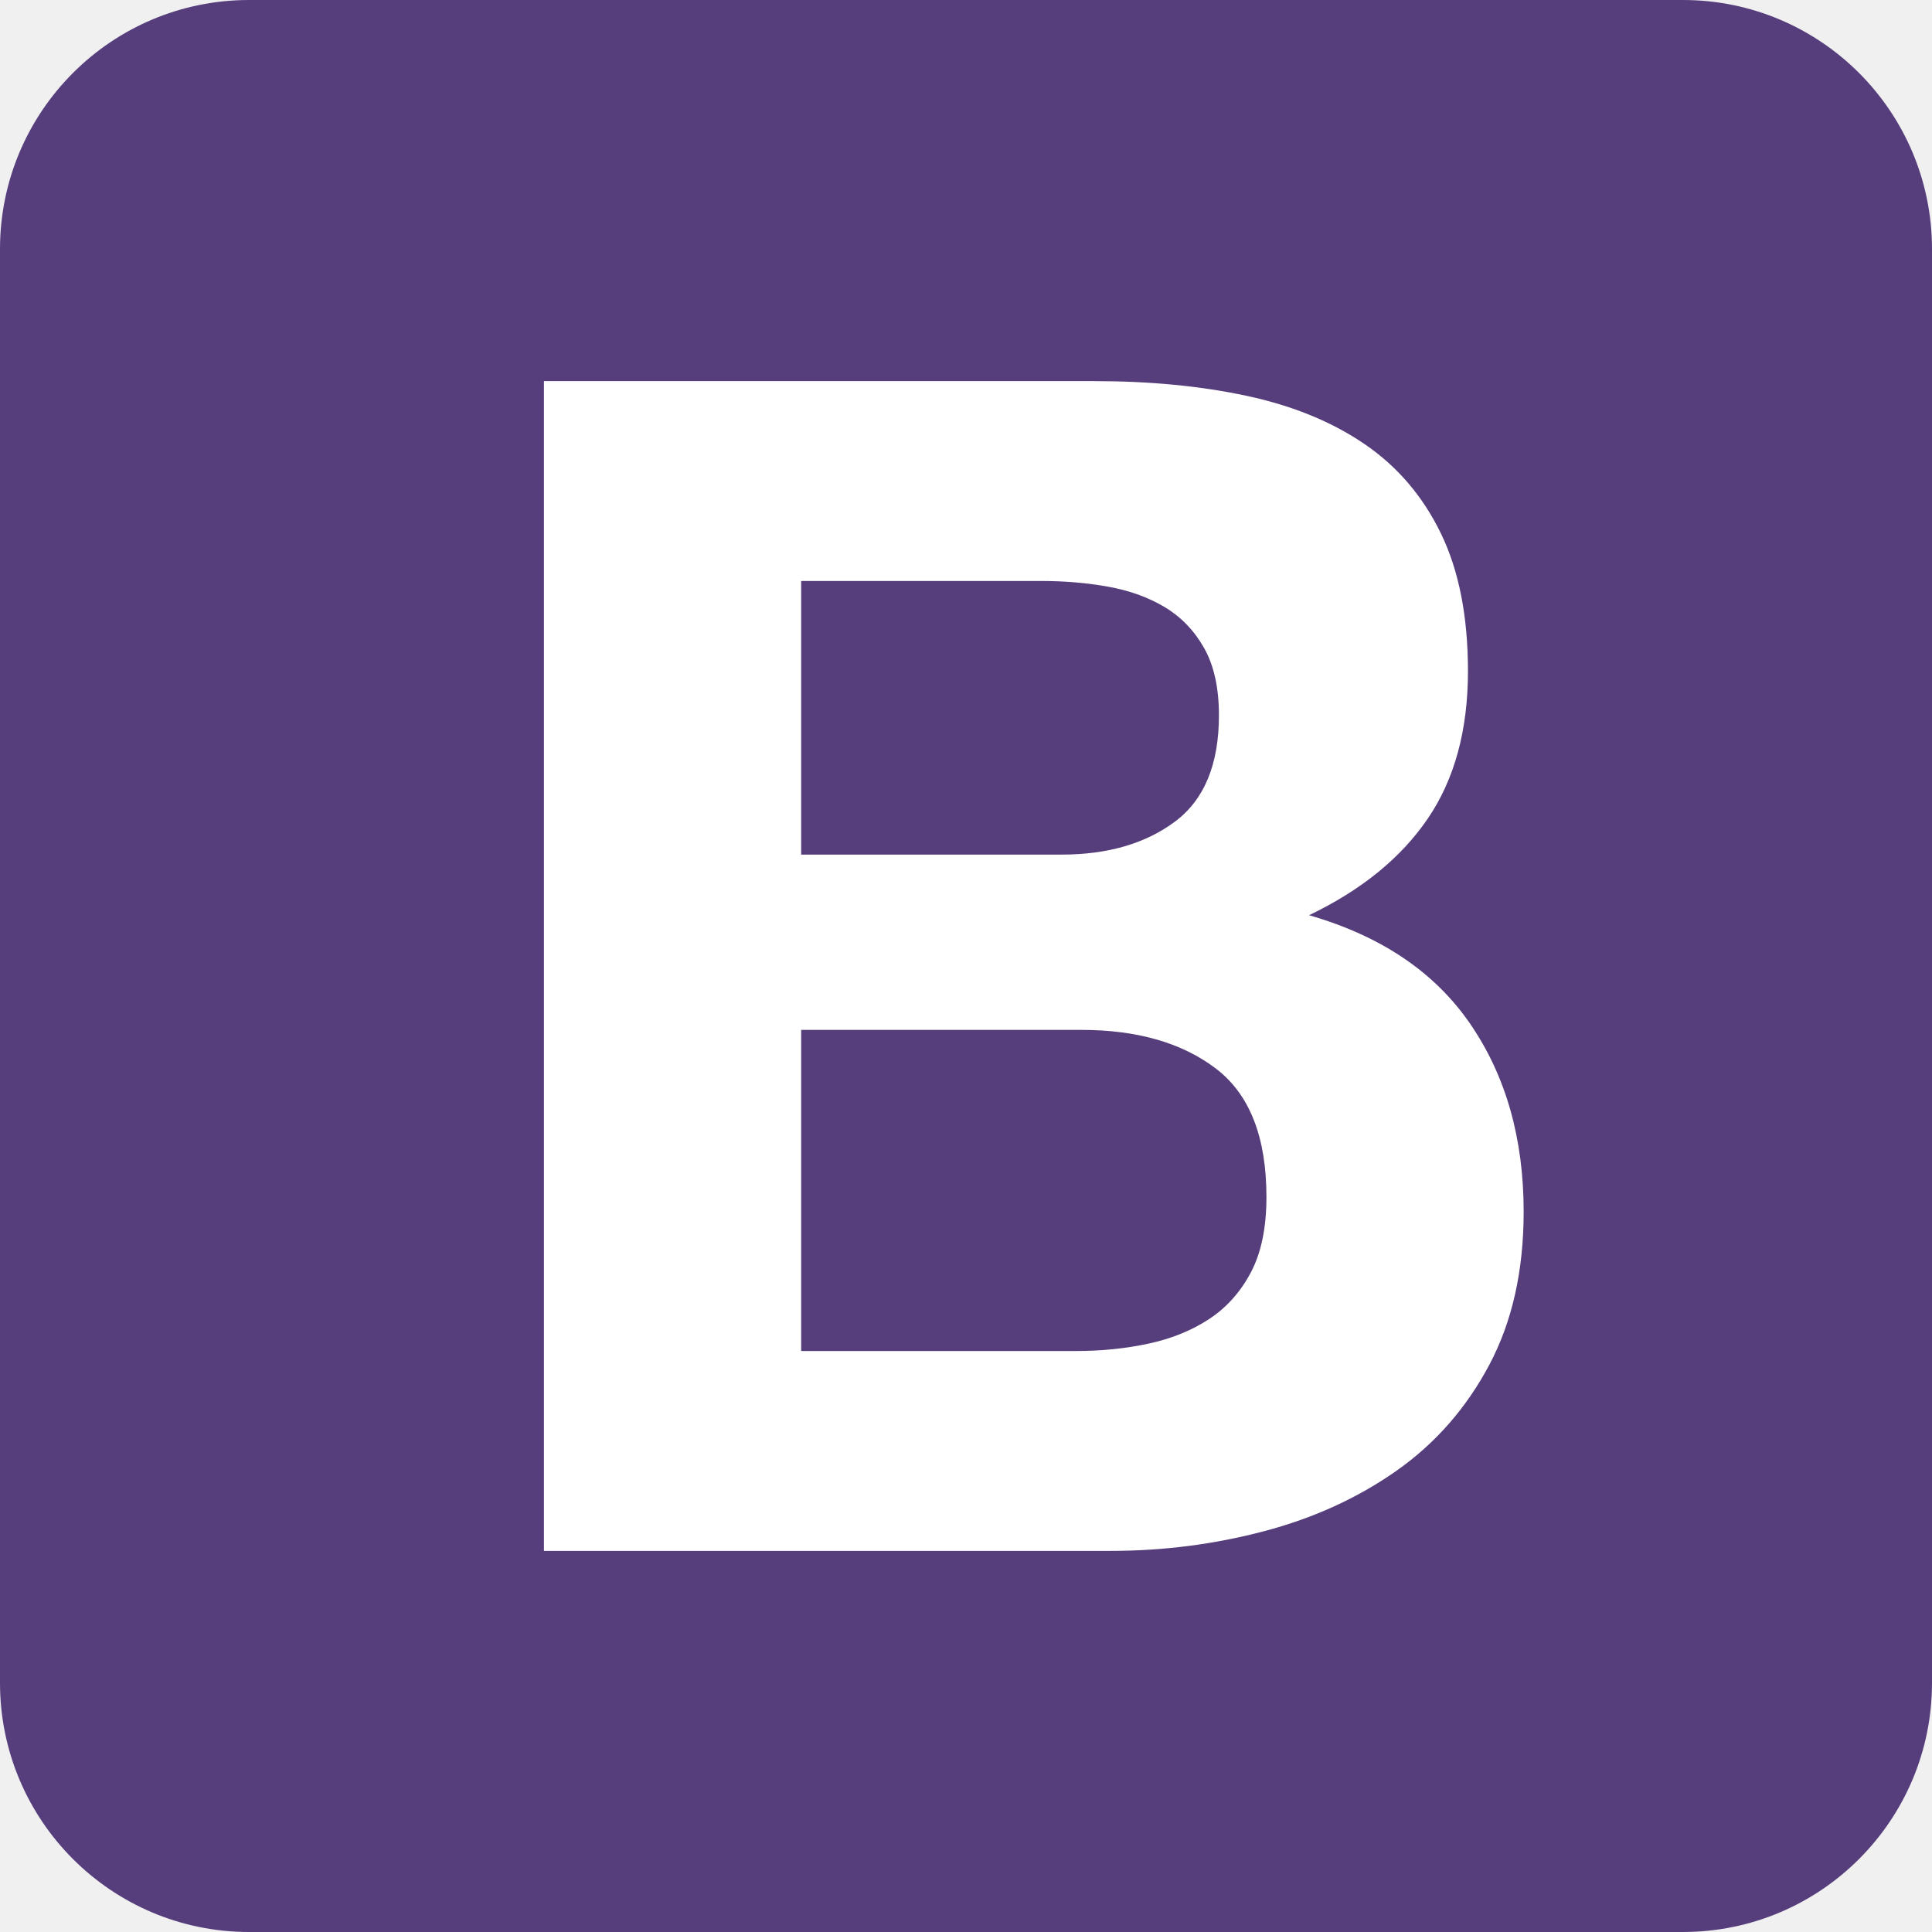
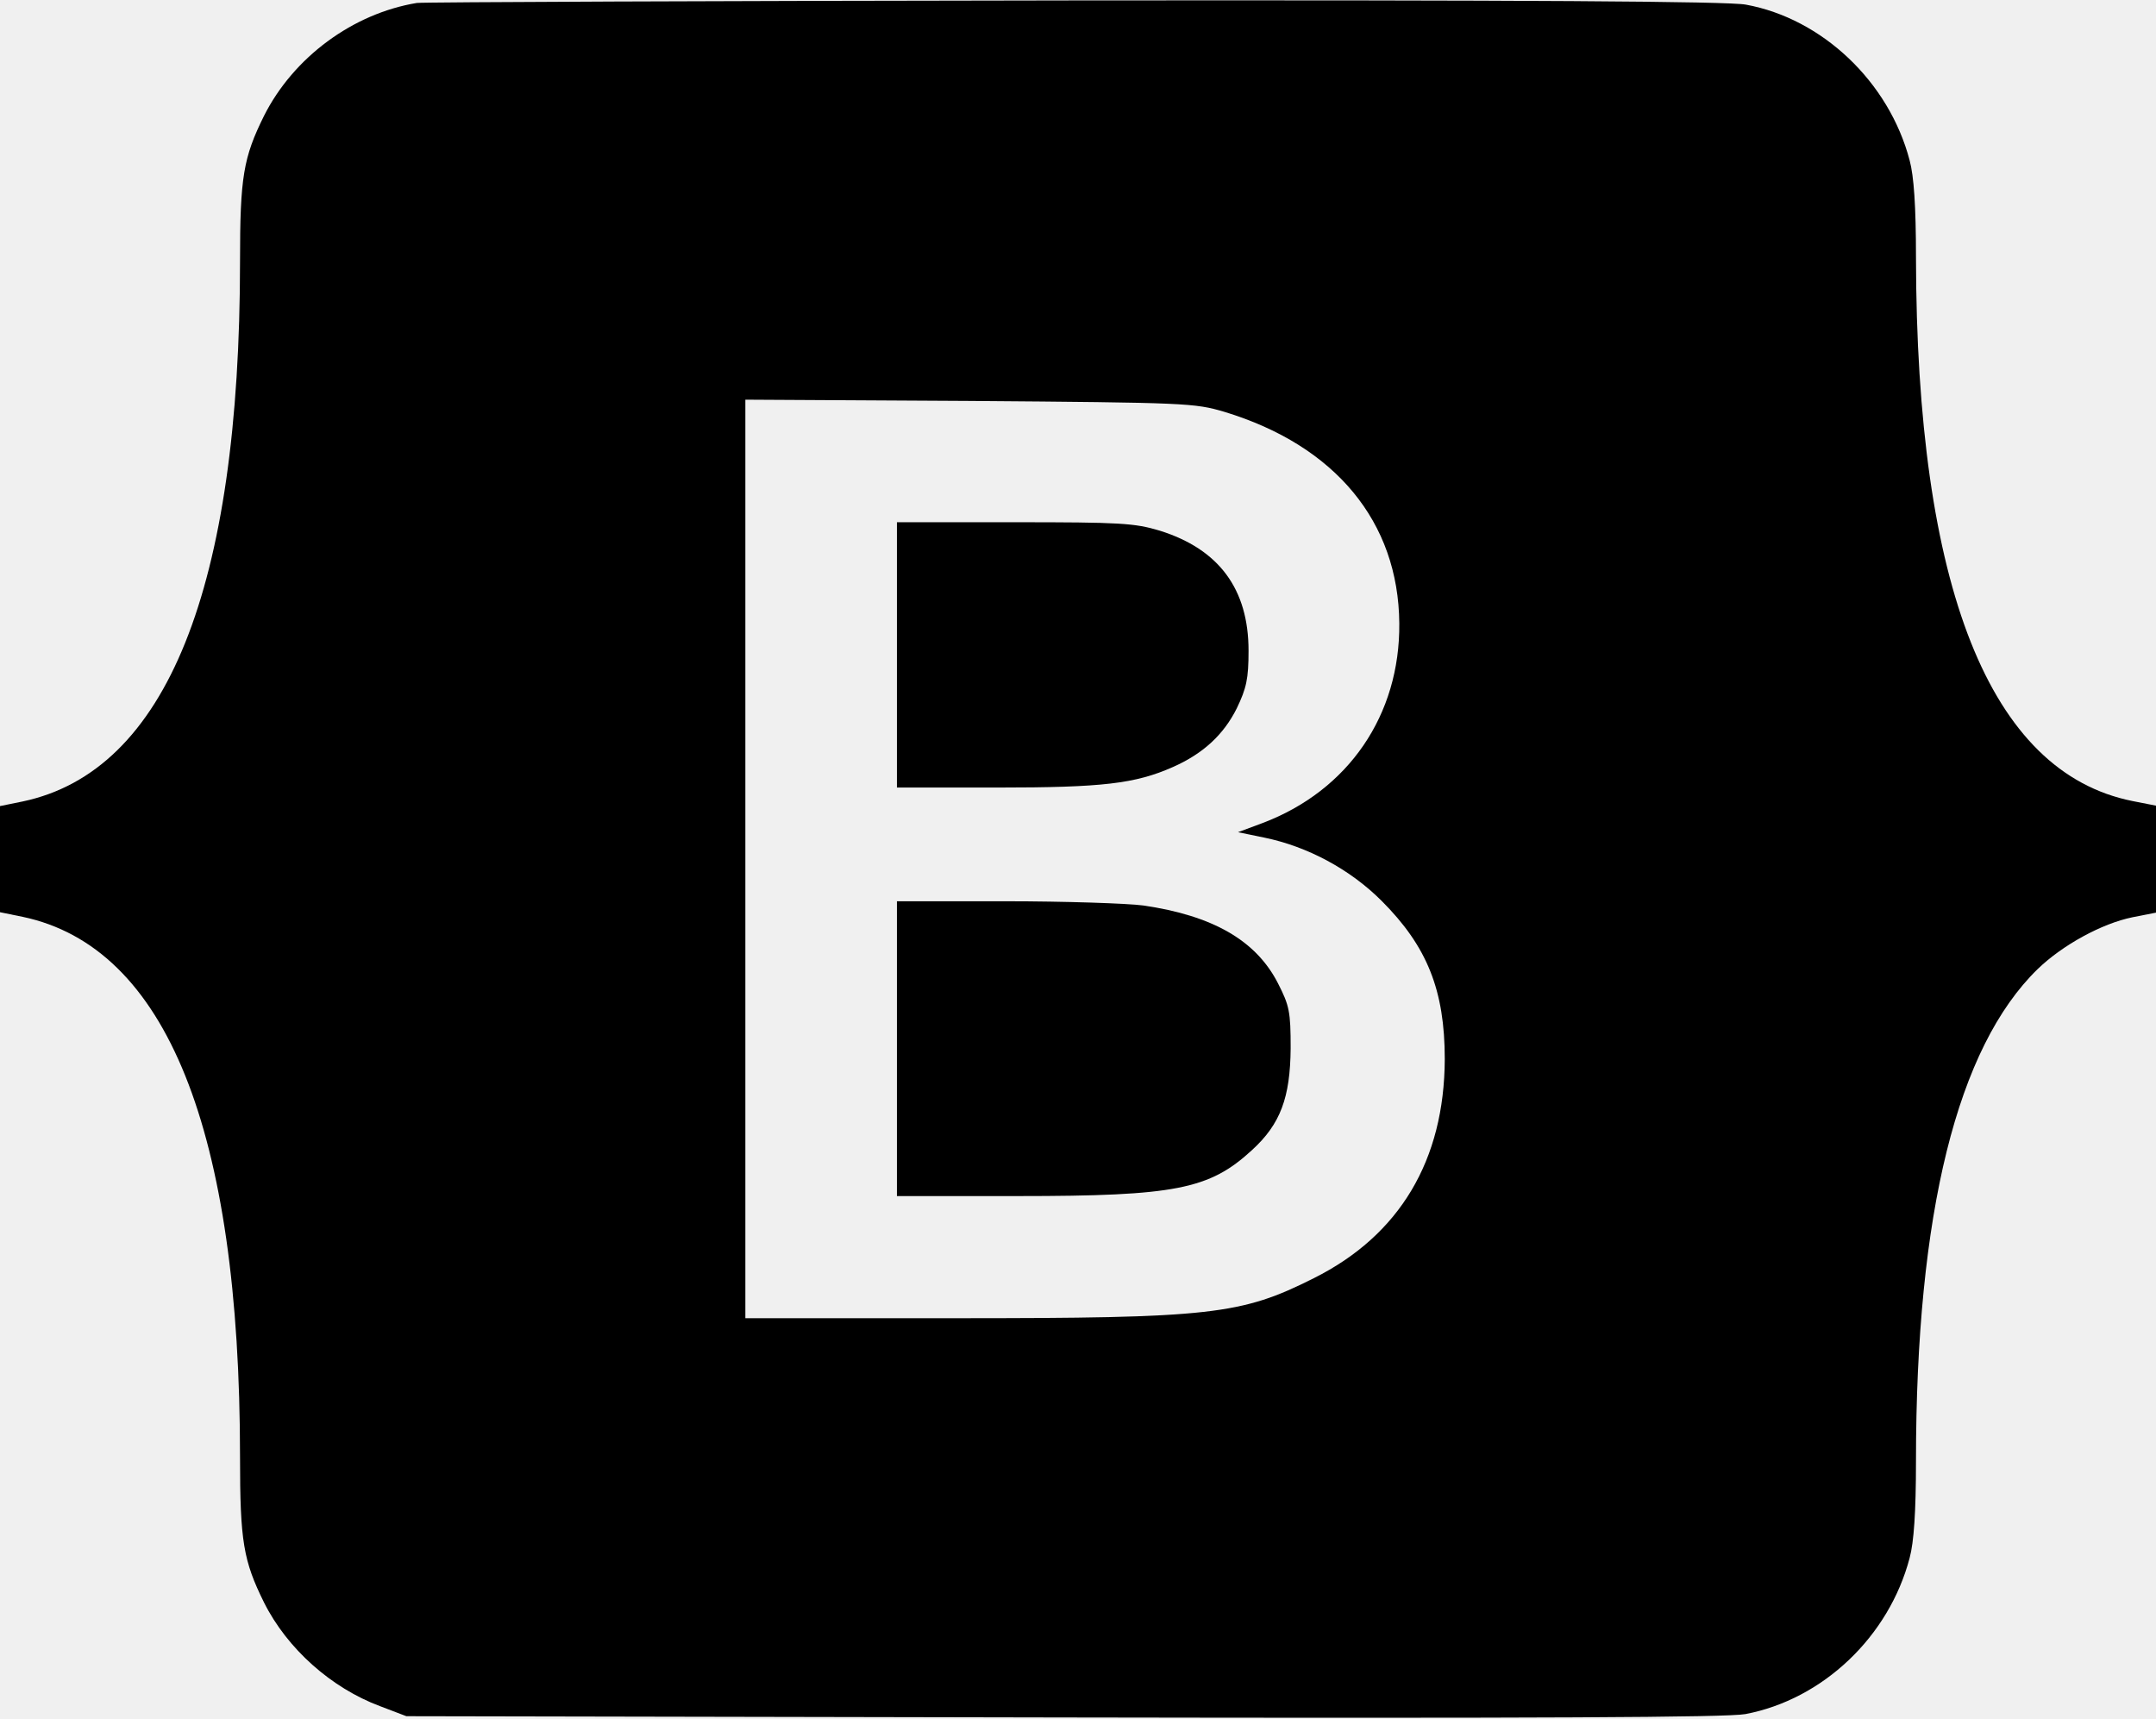
- <svg xmlns="http://www.w3.org/2000/svg" width="800px" height="800px" viewBox="0 0 256 256" version="1.1" preserveAspectRatio="xMidYMid">
-   <g>
-     <path d="M0,222.991 C0,241.223 14.779,256 33.009,256 L222.991,256 C241.223,256 256,241.221 256,222.991 L256,33.009 C256,14.777 241.221,0 222.991,0 L33.009,0 C14.777,0 0,14.779 0,33.009 L0,222.991 Z" fill="#563D7C">
- 
- </path>
-     <path d="M106.158,113.238 L106.158,76.985 L138.069,76.985 C141.109,76.985 144.039,77.238 146.861,77.744 C149.683,78.251 152.18,79.155 154.351,80.458 C156.522,81.761 158.258,83.57 159.561,85.885 C160.863,88.201 161.515,91.168 161.515,94.786 C161.515,101.298 159.561,106.002 155.653,108.896 C151.746,111.791 146.753,113.238 140.674,113.238 L106.158,113.238 L106.158,113.238 Z M72.075,50.5 L72.075,205.5 L147.187,205.5 C154.134,205.5 160.9,204.632 167.485,202.895 C174.07,201.158 179.931,198.481 185.069,194.863 C190.206,191.245 194.295,186.577 197.334,180.861 C200.373,175.144 201.893,168.378 201.893,160.563 C201.893,150.866 199.541,142.581 194.838,135.707 C190.134,128.832 183.006,124.02 173.454,121.27 C180.401,117.942 185.648,113.672 189.193,108.462 C192.739,103.252 194.512,96.74 194.512,88.924 C194.512,81.688 193.318,75.61 190.93,70.689 C188.542,65.768 185.177,61.825 180.835,58.858 C176.494,55.891 171.284,53.756 165.205,52.454 C159.127,51.151 152.397,50.5 145.016,50.5 L72.075,50.5 L72.075,50.5 Z M106.158,179.015 L106.158,136.466 L143.279,136.466 C150.66,136.466 156.594,138.167 161.081,141.568 C165.567,144.969 167.81,150.649 167.81,158.609 C167.81,162.662 167.123,165.99 165.748,168.595 C164.373,171.2 162.528,173.263 160.212,174.782 C157.897,176.302 155.219,177.387 152.18,178.039 C149.141,178.69 145.957,179.015 142.628,179.015 L106.158,179.015 L106.158,179.015 Z" fill="#FFFFFF">
- 
- </path>
+ <svg xmlns="http://www.w3.org/2000/svg" version="1.0" width="512pt" height="408pt" viewBox="0 0 512 408" preserveAspectRatio="xMidYMid meet">
+   <g transform="translate(0,408) scale(0.1,-0.1)" fill="#000000" stroke="none">
+     <path d="M990 4073 c-152 -25 -293 -129 -363 -268 -49 -99 -57 -145 -57 -345 0 -777 -175 -1211 -516 -1283 l-54 -11 0 -126 0 -126 54 -11 c341 -72 516 -506 516 -1283 0 -200 8 -246 57 -345 55 -110 160 -203 275 -246 l63 -24 1560 -3 c1133 -2 1576 0 1620 8 184 35 341 184 390 371 10 37 15 109 15 229 0 590 98 983 289 1169 59 57 152 108 225 123 l56 11 0 127 0 127 -56 11 c-339 68 -513 507 -514 1292 0 120 -5 192 -15 229 -49 187 -208 337 -389 370 -42 8 -530 11 -1595 10 -845 -1 -1547 -4 -1561 -6z m1918 -971 c263 -80 413 -261 415 -502 2 -218 -121 -397 -324 -474 l-59 -22 63 -13 c102 -21 203 -75 278 -150 108 -108 150 -212 150 -376 -1 -240 -107 -418 -311 -520 -173 -87 -244 -95 -852 -95 l-498 0 0 1091 0 1090 533 -3 c516 -4 534 -5 605 -26z" />
+     <path d="M2130 2525 l0 -315 238 0 c250 0 328 9 418 49 72 32 120 77 151 139 23 48 28 70 28 137 0 146 -70 241 -211 285 -60 18 -93 20 -345 20 l-279 0 0 -315z" />
+     <path d="M2130 1590 l0 -350 288 0 c373 0 454 16 555 109 68 62 91 125 92 242 0 87 -3 101 -30 154 -52 102 -155 161 -320 185 -38 5 -186 10 -327 10 l-258 0 0 -350z" />
  </g>
</svg>
